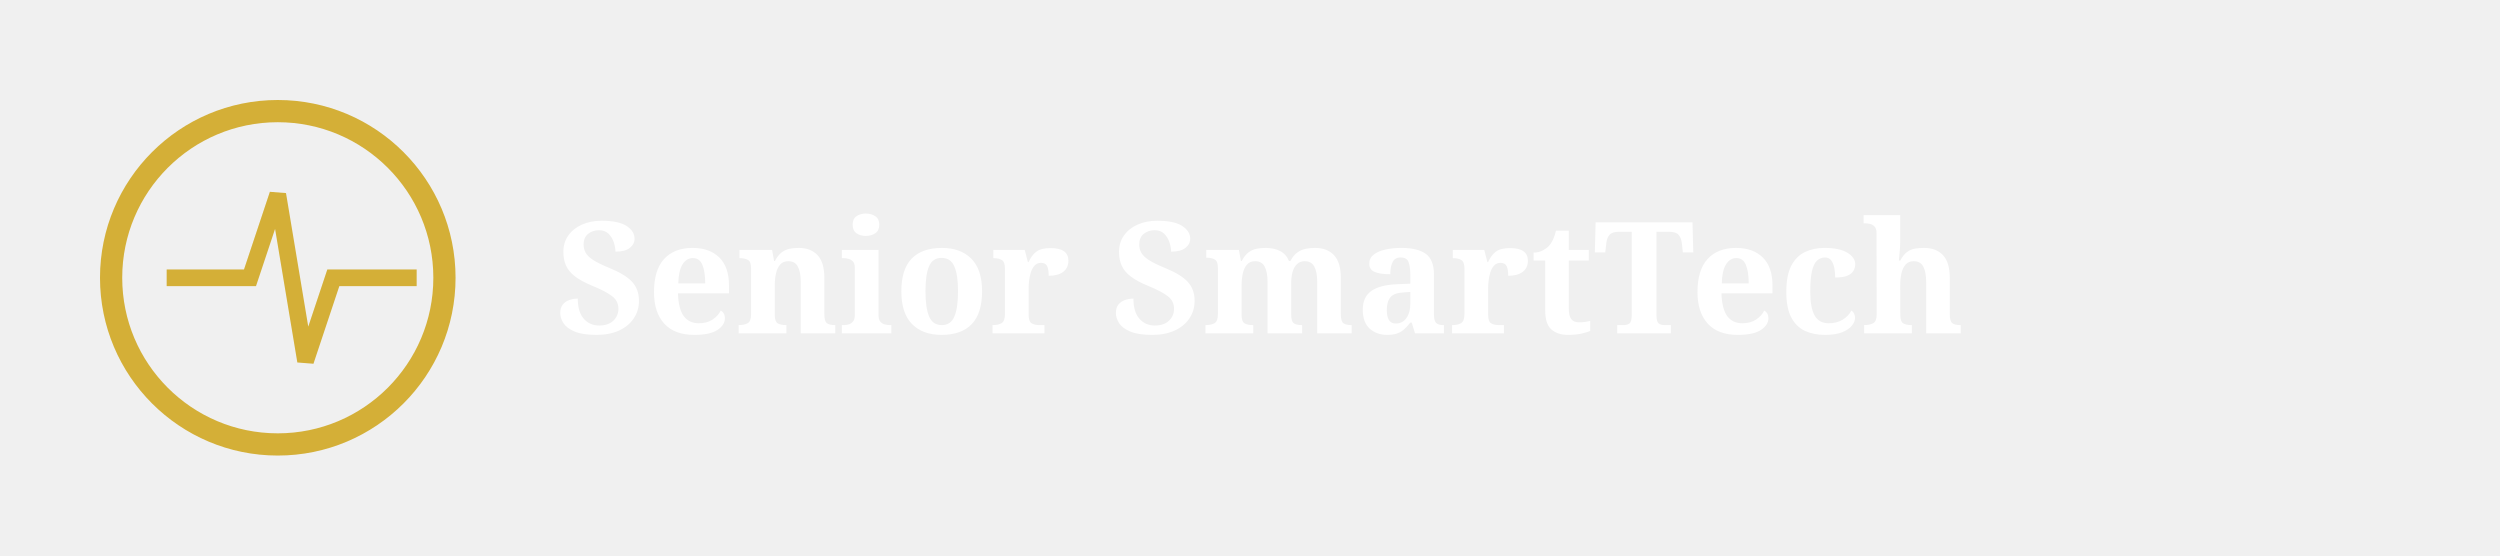
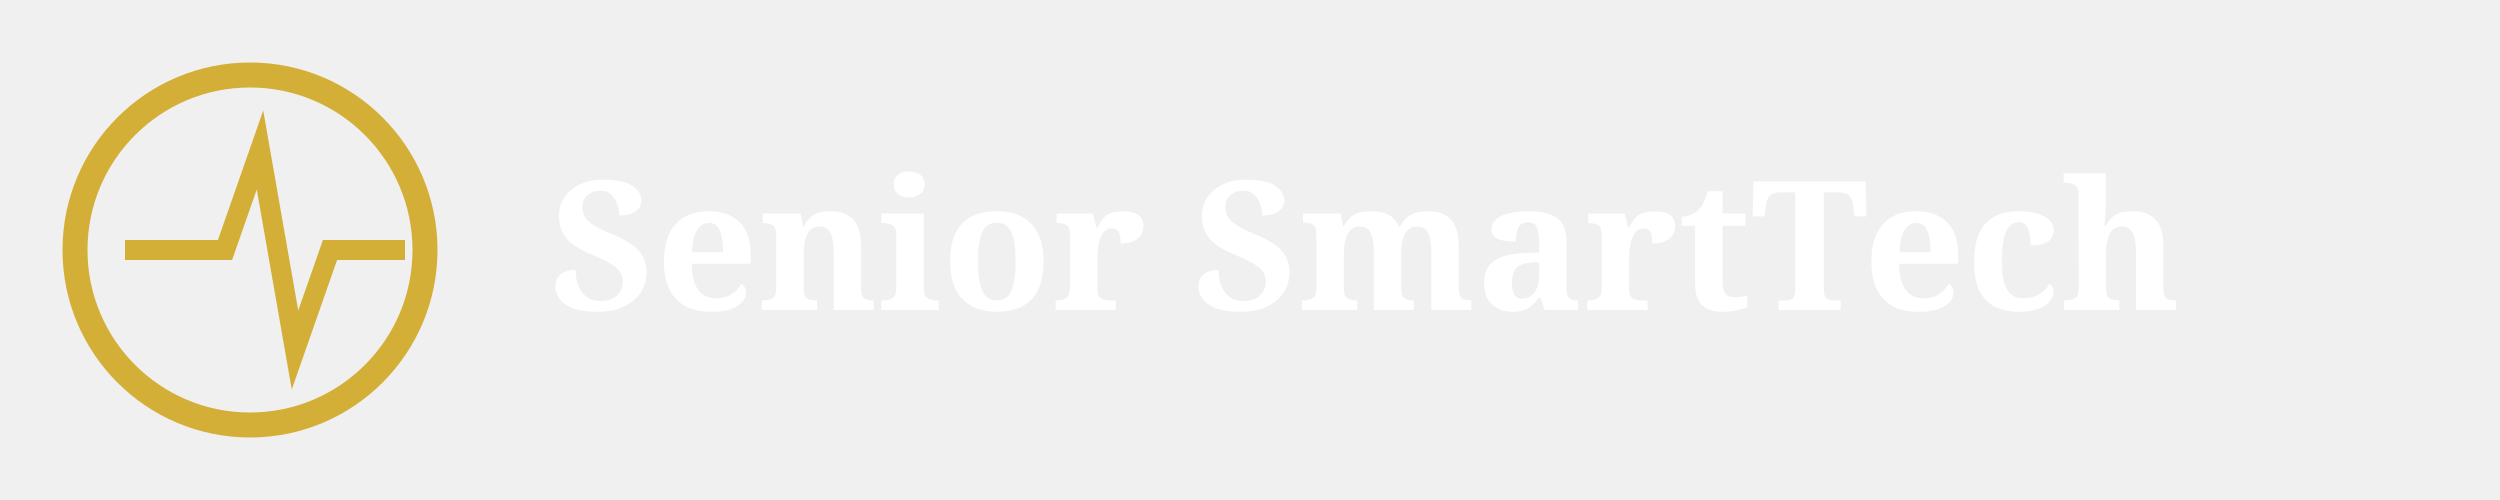
- <svg xmlns="http://www.w3.org/2000/svg" width="450" height="100" viewBox="0 0 450 100">
-   <circle cx="50" cy="50" r="30" fill="none" stroke="#D4AF37" stroke-width="4" />
-   <path d="M30 50 h15 l5 -15 l5 30 l5 -15 h15" fill="none" stroke="#D4AF37" stroke-width="3" />
-   <text x="100" y="60" font-family="Georgia, serif" font-size="28" font-weight="bold" fill="#FFFFFF">Senior SmartTech</text>
+ <svg xmlns="http://www.w3.org/2000/svg" width="500" height="100" viewBox="0 0 500 100">
+   <circle cx="50" cy="50" r="35" fill="none" stroke="#D4AF37" stroke-width="5" />
+   <path d="M25 50 h20 l7 -20 l7 40 l7 -20 h15" fill="none" stroke="#D4AF37" stroke-width="4" />
+   <text x="110" y="62" font-family="Georgia, serif" font-size="36" font-weight="bold" fill="#FFFFFF">Senior SmartTech</text>
</svg>
